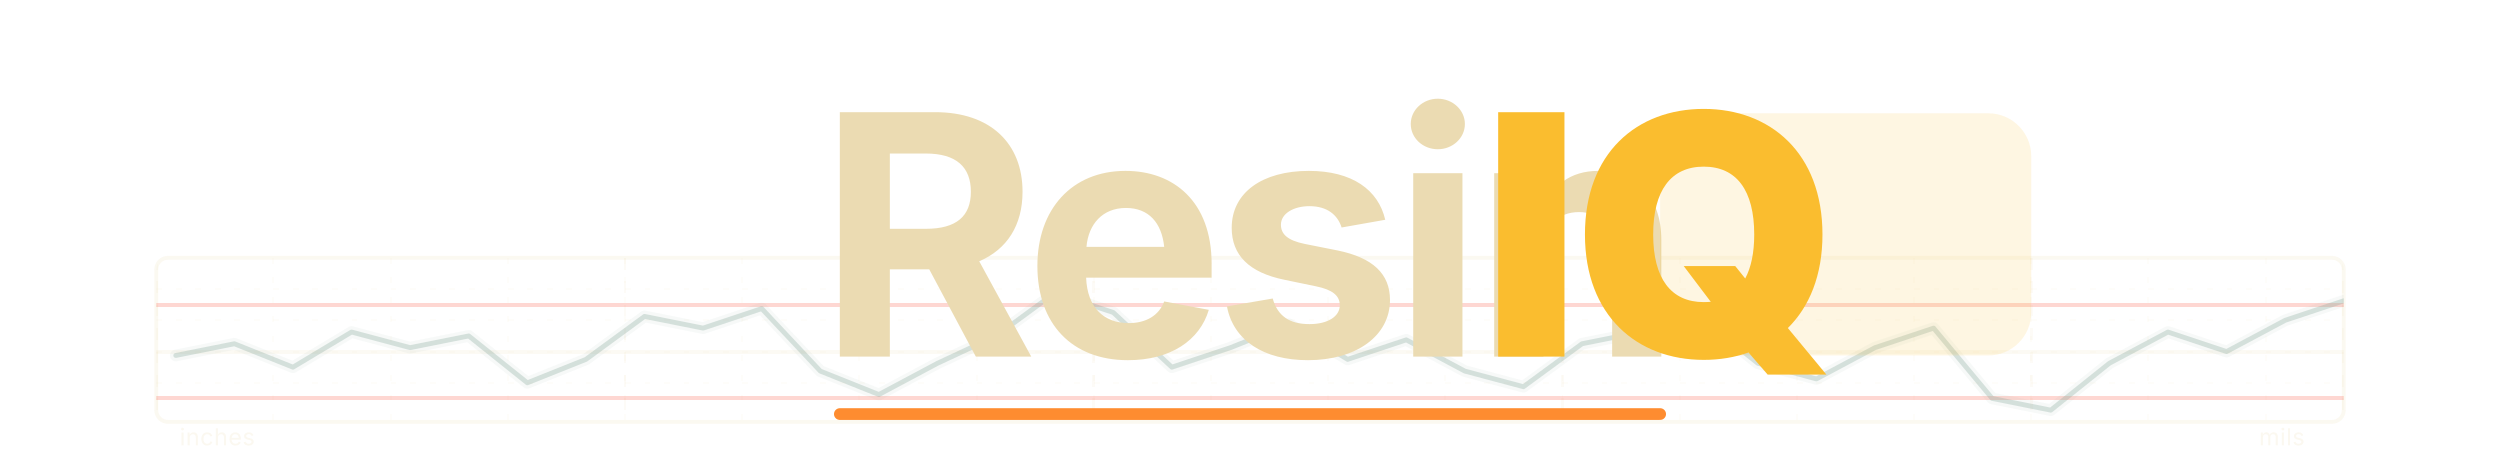
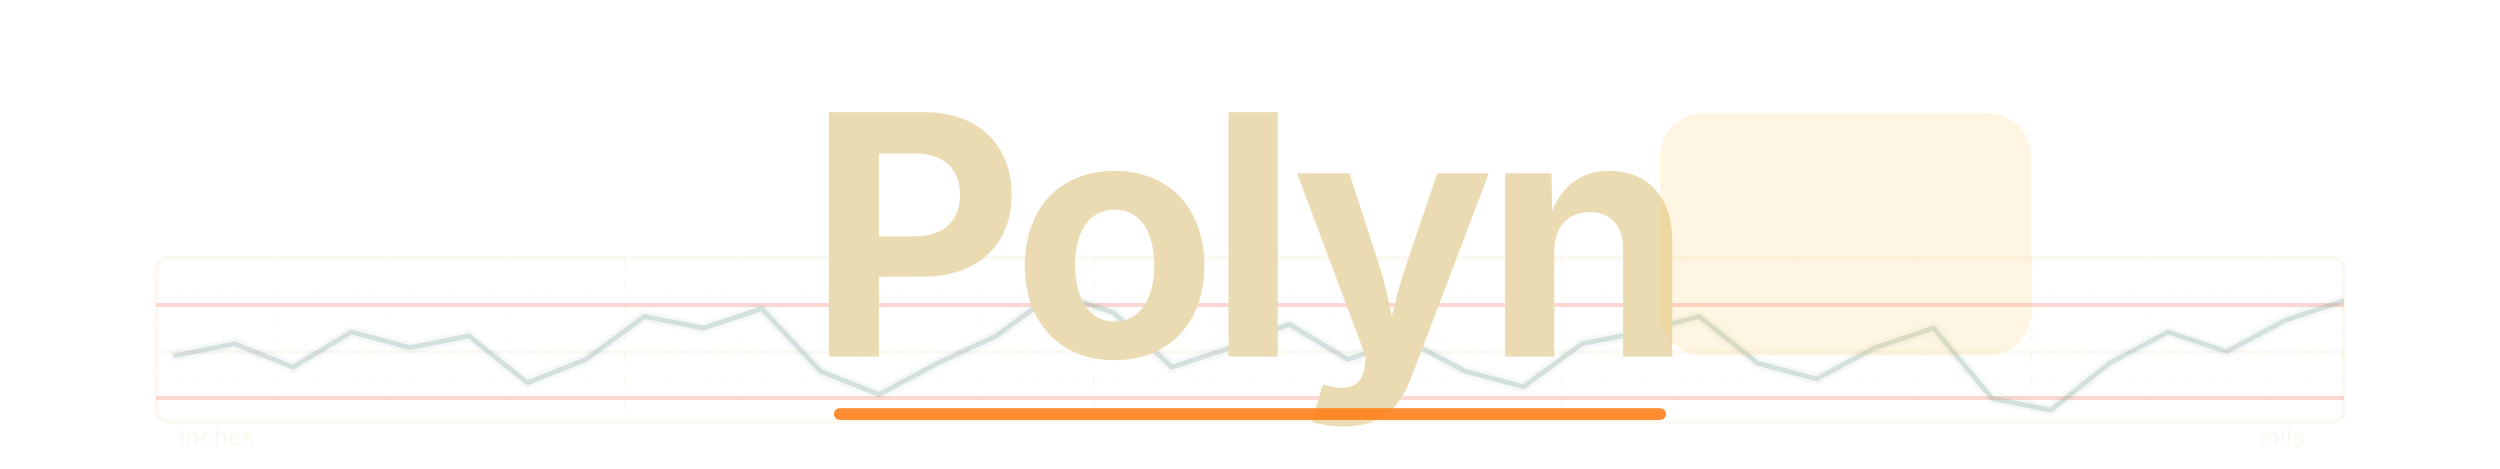
- <svg xmlns="http://www.w3.org/2000/svg" viewBox="0 0 1280 240" role="img" aria-label="ResinIQ" preserveAspectRatio="xMidYMid meet">
+ <svg xmlns="http://www.w3.org/2000/svg" viewBox="0 0 1280 240" role="img" aria-label="Polyn" preserveAspectRatio="xMidYMid meet">
  <style>
    .wordmark{
      font-family:"Inter","IBM Plex Sans","Segoe UI","Roboto","Helvetica Neue",Arial,sans-serif;
      font-weight:700;
      letter-spacing:-0.03em;
    }

    .resin{ fill: var(--fg, #ebdbb2); }
    .iq{
      fill: var(--yellow, #fabd2f);
      font-weight:900;
      letter-spacing:-0.02em;
    }

    .accent-line{
      stroke: var(--orange, #fe8019);
      stroke-width:6;
      stroke-linecap:round;
      opacity:0.9;
    }

    /* Wordmark treatments */
    .wm-outline{
      paint-order: stroke fill;
      stroke: var(--bg, #0b0f14);
      stroke-width:10;
      stroke-linejoin:round;
      opacity:0.55;
    }
    .wm-stroke{
      paint-order: stroke fill;
      stroke: var(--orange, #fe8019);
      stroke-width:2;
      stroke-linejoin:round;
      opacity:0.25;
    }

    /* PR2000-ish profile plot (unchanged) */
    .plot-frame{ fill: rgba(0,0,0,0); stroke: var(--fg, #ebdbb2); stroke-width:2; opacity:0.18; }
    .grid-major{ stroke: var(--fg, #ebdbb2); stroke-width:1.5; opacity:0.10; shape-rendering:crispEdges; stroke-dasharray:6 6; }
    .grid-minor{ stroke: var(--fg, #ebdbb2); stroke-width:1; opacity:0.06; shape-rendering:crispEdges; stroke-dasharray:3 7; }
    .target{ stroke: var(--red, #fb4934); stroke-width:2; opacity:0.22; shape-rendering:crispEdges; }
    .midline{ stroke: var(--fg, #ebdbb2); stroke-width:2; opacity:0.14; shape-rendering:crispEdges; }
    .trace{ fill:none; stroke: var(--blue, #83a598); stroke-width:2.5; opacity:0.30; stroke-linejoin:round; stroke-linecap:round; }
    .trace-glow{ fill:none; stroke: var(--blue, #83a598); stroke-width:6; opacity:0.07; stroke-linejoin:round; stroke-linecap:round; }
    .plot-label{ font-family:"Inter","IBM Plex Sans","Segoe UI","Roboto","Helvetica Neue",Arial,sans-serif; font-size:12px; fill: var(--fg, #ebdbb2); opacity:0.20; letter-spacing:0.02em; }
  </style>
  <defs>
    <clipPath id="plotClip">
      <rect x="80" y="132" width="1120" height="84" rx="6" ry="6" />
    </clipPath>
    <filter id="wmShadow" x="-20%" y="-40%" width="140%" height="180%">
      <feDropShadow dx="0" dy="6" stdDeviation="6" flood-color="var(--bg, #0b0f14)" flood-opacity="0.35" />
    </filter>
  </defs>
  <g>
    <rect class="plot-frame" x="80" y="132" width="1120" height="84" rx="6" ry="6" />
    <g clip-path="url(#plotClip)">
      <g class="grid-minor">
        <line x1="140" y1="132" x2="140" y2="216" />
        <line x1="200" y1="132" x2="200" y2="216" />
        <line x1="260" y1="132" x2="260" y2="216" />
        <line x1="320" y1="132" x2="320" y2="216" />
        <line x1="380" y1="132" x2="380" y2="216" />
        <line x1="440" y1="132" x2="440" y2="216" />
        <line x1="500" y1="132" x2="500" y2="216" />
        <line x1="560" y1="132" x2="560" y2="216" />
        <line x1="620" y1="132" x2="620" y2="216" />
        <line x1="680" y1="132" x2="680" y2="216" />
        <line x1="740" y1="132" x2="740" y2="216" />
        <line x1="800" y1="132" x2="800" y2="216" />
        <line x1="860" y1="132" x2="860" y2="216" />
        <line x1="920" y1="132" x2="920" y2="216" />
        <line x1="980" y1="132" x2="980" y2="216" />
        <line x1="1040" y1="132" x2="1040" y2="216" />
        <line x1="1100" y1="132" x2="1100" y2="216" />
        <line x1="1160" y1="132" x2="1160" y2="216" />
      </g>
      <g class="grid-major">
        <line x1="80" y1="132" x2="80" y2="216" />
        <line x1="320" y1="132" x2="320" y2="216" />
        <line x1="560" y1="132" x2="560" y2="216" />
        <line x1="800" y1="132" x2="800" y2="216" />
        <line x1="1040" y1="132" x2="1040" y2="216" />
        <line x1="1200" y1="132" x2="1200" y2="216" />
      </g>
      <g class="grid-minor">
        <line x1="80" y1="148" x2="1200" y2="148" />
        <line x1="80" y1="164" x2="1200" y2="164" />
        <line x1="80" y1="180" x2="1200" y2="180" />
        <line x1="80" y1="196" x2="1200" y2="196" />
      </g>
      <line class="target" x1="80" y1="156" x2="1200" y2="156" />
      <line class="target" x1="80" y1="204" x2="1200" y2="204" />
      <line class="midline" x1="80" y1="180" x2="1200" y2="180" />
      <path class="trace-glow" d="M90 182 L120 176 L150 188 L180 170 L210 178 L240 172                L270 196 L300 184 L330 162 L360 168 L390 158                L420 190 L450 202 L480 186 L510 172 L540 150                L570 160 L600 188 L630 178 L660 166 L690 184                L720 174 L750 190 L780 198 L810 176 L840 170                L870 162 L900 186 L930 194 L960 178 L990 168                L1020 204 L1050 210 L1080 186 L1110 170                L1140 180 L1170 164 L1200 154" />
      <path class="trace" d="M90 182 L120 176 L150 188 L180 170 L210 178 L240 172                L270 196 L300 184 L330 162 L360 168 L390 158                L420 190 L450 202 L480 186 L510 172 L540 150                L570 160 L600 188 L630 178 L660 166 L690 184                L720 174 L750 190 L780 198 L810 176 L840 170                L870 162 L900 186 L930 194 L960 178 L990 168                L1020 204 L1050 210 L1080 186 L1110 170                L1140 180 L1170 164 L1200 154" />
    </g>
    <text class="plot-label" x="92" y="228">inches</text>
    <text class="plot-label" x="1180" y="228" text-anchor="end">mils</text>
  </g>
  <g transform="translate(640 120)" text-anchor="middle">
    <text class="wordmark" font-size="172" dominant-baseline="central">
-       <tspan class="resin">Resin</tspan>
+       <tspan class="resin">Polyn</tspan>
    </text>
    <g transform="translate(210 0)">
      <rect x="0" y="-62" width="190" height="124" rx="22" fill="var(--yellow,#fabd2f)" opacity="0.14" />
      <text class="wordmark" font-size="172" dominant-baseline="central">
-         <tspan class="iq">IQ</tspan>
+         <tspan class="iq" />
      </text>
    </g>
    <line class="accent-line" x1="-210" x2="210" y1="92" y2="92" />
  </g>
</svg>
